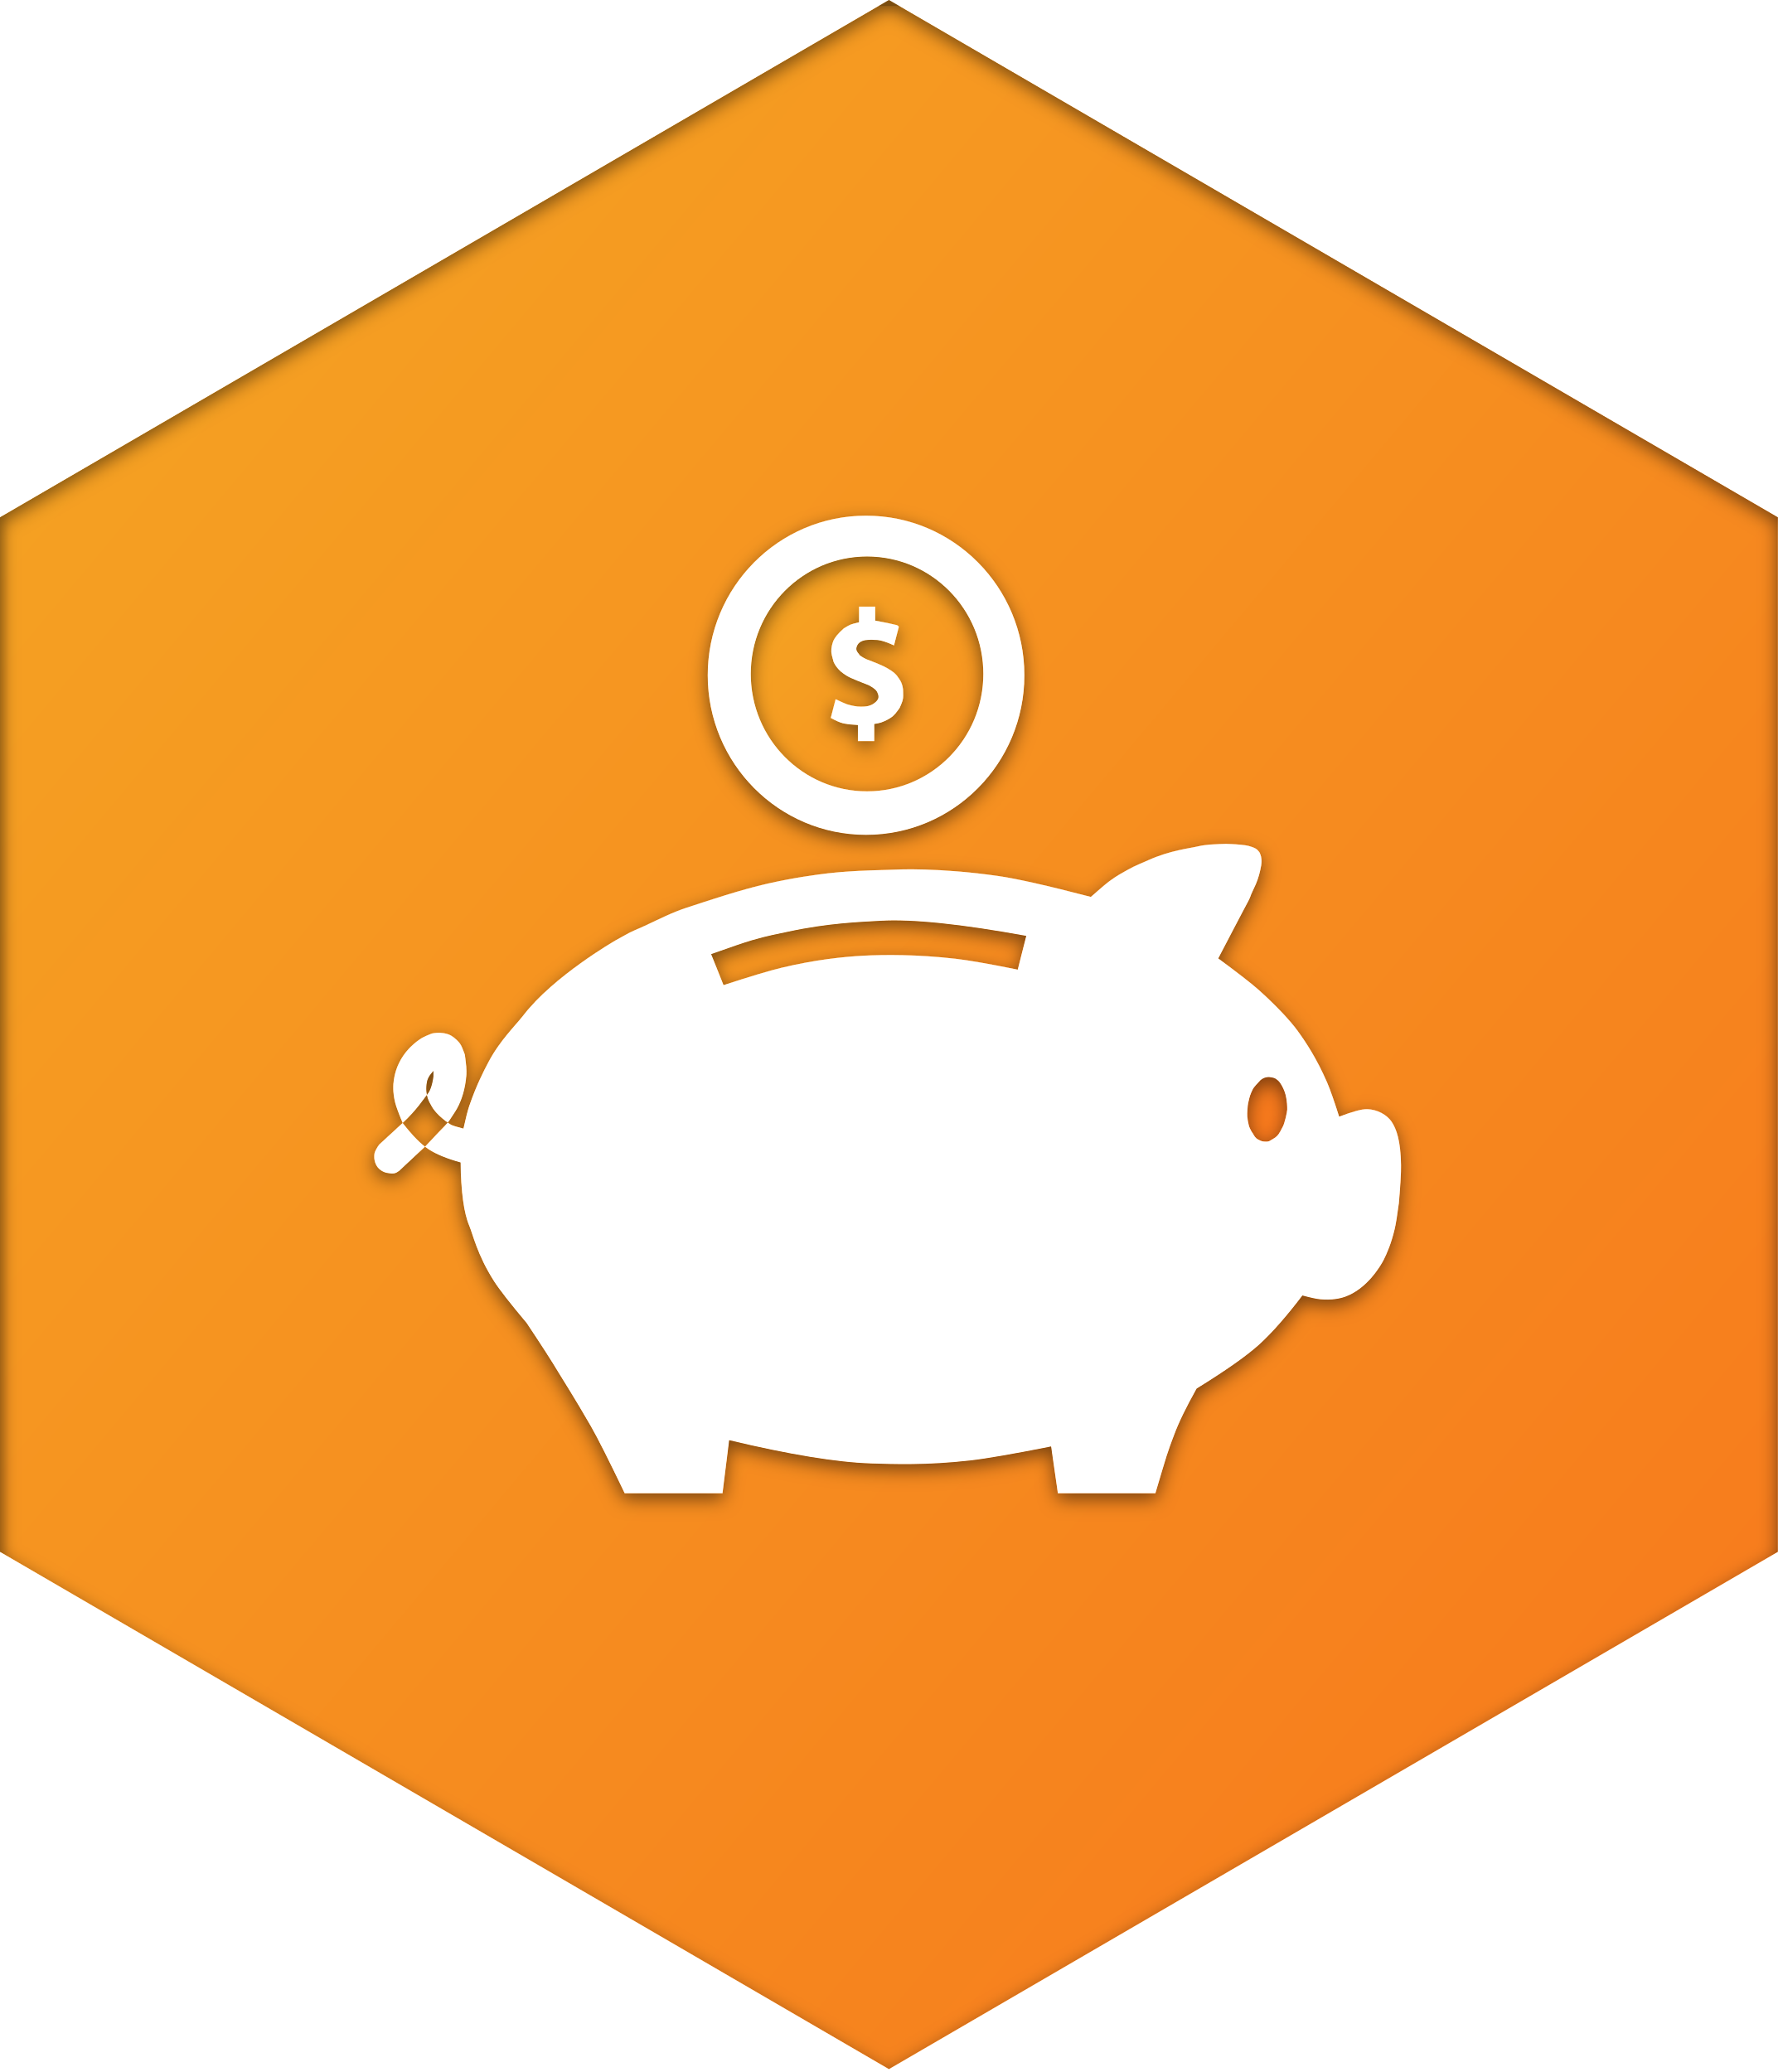
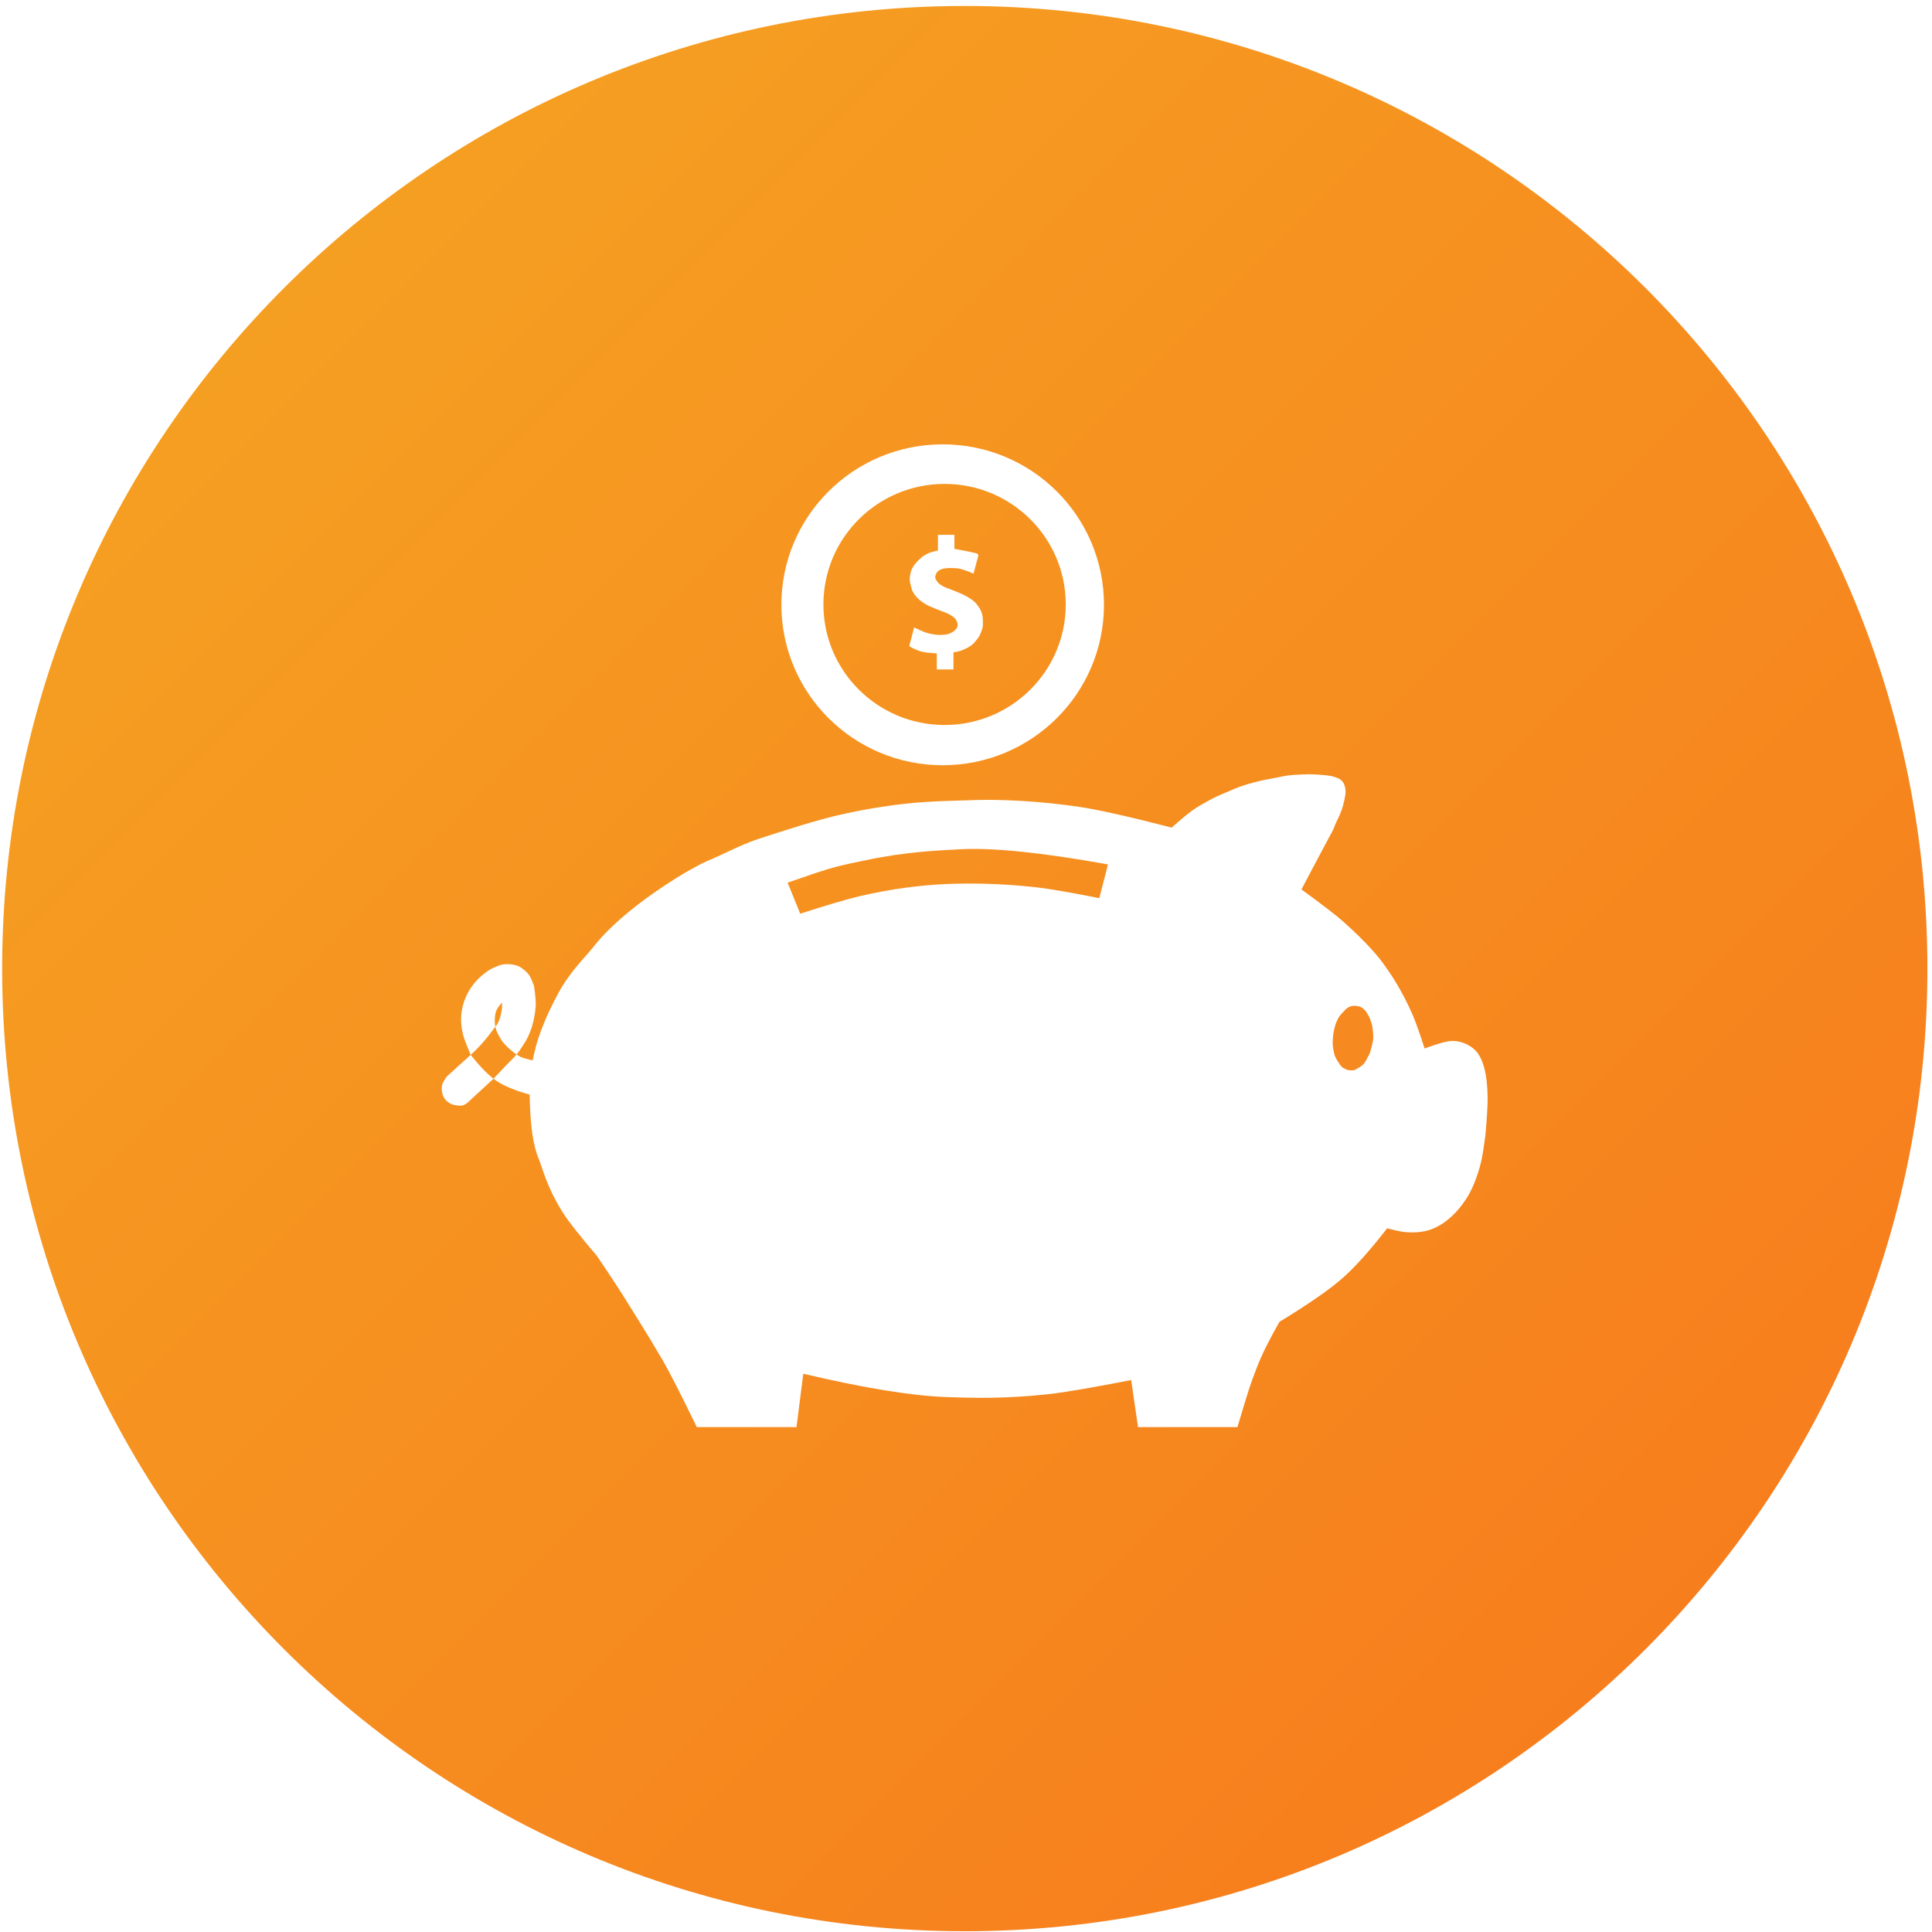
- <svg xmlns="http://www.w3.org/2000/svg" xmlns:xlink="http://www.w3.org/1999/xlink" width="302px" height="351px" viewBox="0 0 302 351" version="1.1">
+ <svg xmlns="http://www.w3.org/2000/svg" width="253px" height="253px" viewBox="0 0 253 253" version="1.1">
  <defs>
    <linearGradient x1="0%" y1="0%" x2="100%" y2="100%" id="linearGradient-1">
      <stop stop-color="#F5A623" offset="0%" />
      <stop stop-color="#F7771C" offset="100%" />
    </linearGradient>
-     <path d="M120.453,161.628 C123.704,160.464 125.997,159.684 127.332,159.288 C129.919,158.521 132.082,158.131 133.552,157.814 C140.292,156.36 145.682,156.181 149.117,155.982 C154.545,155.668 162.78,156.52 173.824,158.538 L172.38,164.253 C167.578,163.28 164.071,162.667 161.86,162.412 C155.34,161.661 149.734,161.709 146.278,161.891 C142.867,162.07 138.095,162.567 132.379,163.935 C130.364,164.417 127.088,165.398 122.552,166.878 L120.453,161.628 Z M215.224,182.492 C215.72,182.568 215.932,182.647 216.165,182.806 C216.373,182.948 216.613,183.153 216.83,183.47 C217.234,184.06 217.555,184.759 217.739,185.455 C217.999,186.436 218.02,187.53 218.02,187.95 C218.02,188.339 217.567,190.408 217.226,190.938 C217.029,191.244 216.783,191.95 216.272,192.456 C216.056,192.669 215.619,192.957 214.96,193.32 C214.82,193.354 214.724,193.374 214.674,193.379 C214.439,193.401 214.321,193.379 214.251,193.379 C214.177,193.379 213.929,193.372 213.738,193.32 C213.539,193.265 213.233,193.089 213.158,193.056 C212.67,192.838 212.407,192.362 212.253,192.067 C212.229,192.02 211.706,191.377 211.51,190.564 C211.4,190.106 211.303,189.592 211.269,189.128 C211.228,188.567 211.332,187.328 211.398,186.971 C211.437,186.76 211.702,185.545 211.916,185.146 C212.025,184.944 212.117,184.625 212.371,184.257 C212.539,184.014 212.924,183.583 213.526,182.963 C214.034,182.554 214.6,182.397 215.224,182.492 Z M146.859,134.052 C135.984,134.052 127.168,125.148 127.168,114.164 C127.168,103.181 135.984,94.277 146.859,94.277 C157.734,94.277 166.55,103.181 166.55,114.164 C166.55,125.148 157.734,134.052 146.859,134.052 Z M152.241,106.209 C152.191,106.044 152.056,105.932 151.835,105.876 C150.965,105.654 149.768,105.406 148.242,105.132 L148.242,102.763 L145.497,102.763 L145.497,105.413 C144.78,105.581 144.3,105.713 144.056,105.811 C143.812,105.908 143.432,106.12 142.917,106.447 C141.907,107.331 141.293,108.104 141.073,108.767 C140.94,109.172 140.775,109.722 140.804,110.424 C140.817,110.723 140.943,111.289 141.183,112.122 C141.312,112.392 141.429,112.605 141.534,112.762 C141.859,113.248 142.208,113.573 142.414,113.772 C142.476,113.832 142.693,113.991 142.917,114.153 C143.187,114.347 143.503,114.56 144.056,114.822 C144.569,115.065 145.61,115.491 147.178,116.099 C147.884,116.494 148.317,116.822 148.477,117.083 C148.589,117.268 148.895,117.842 148.751,118.298 C148.589,118.81 147.96,119.202 147.817,119.285 C147.511,119.464 147.192,119.563 147.015,119.603 C146.815,119.649 146.109,119.759 145.222,119.674 C144.518,119.607 143.605,119.355 143.417,119.285 C143.079,119.16 142.451,118.879 141.534,118.444 L140.709,121.617 C141.529,122.078 142.205,122.378 142.736,122.518 C143.267,122.657 144.125,122.76 145.309,122.826 L145.309,125.542 L148.082,125.542 L148.082,122.654 C148.642,122.561 149.033,122.475 149.255,122.397 C150.179,122.07 150.733,121.69 151.008,121.504 C151.383,121.25 151.844,120.721 152.39,119.918 C152.659,119.321 152.825,118.901 152.887,118.658 C153.038,118.072 152.974,117.61 152.978,117.265 C152.984,116.827 152.933,115.865 152.289,114.976 C152.122,114.746 151.918,114.386 151.507,114.022 C151.365,113.896 150.615,113.317 149.727,112.891 C148.506,112.304 146.897,111.743 146.666,111.637 C146.4,111.515 146.066,111.314 145.663,111.034 C145.375,110.672 145.198,110.425 145.133,110.293 C145.06,110.143 145.05,109.996 145.044,109.899 C145.04,109.856 145.072,109.639 145.161,109.421 C145.233,109.246 145.365,109.07 145.455,108.968 C145.56,108.85 145.771,108.713 145.992,108.615 C146.195,108.525 146.451,108.472 146.547,108.457 C146.804,108.417 147.293,108.371 147.593,108.375 C147.971,108.381 148.416,108.412 148.605,108.424 C149.227,108.465 150.167,108.767 151.427,109.332 L152.241,106.209 Z" id="path-2" />
-     <filter x="-2.0%" y="-2.0%" width="104.1%" height="104.0%" filterUnits="objectBoundingBox" id="filter-3">
-       <feGaussianBlur stdDeviation="1.5" in="SourceAlpha" result="shadowBlurInner1" />
-       <feOffset dx="0" dy="1" in="shadowBlurInner1" result="shadowOffsetInner1" />
-       <feComposite in="shadowOffsetInner1" in2="SourceAlpha" operator="arithmetic" k2="-1" k3="1" result="shadowInnerInner1" />
-       <feColorMatrix values="0 0 0 0 0   0 0 0 0 0   0 0 0 0 0  0 0 0 0.5 0" type="matrix" in="shadowInnerInner1" />
-     </filter>
-     <path d="M150.566,0 L301.132,87.629 L301.132,262.888 L150.566,350.517 L7.10542736e-15,262.888 L-8.8817842e-14,87.629 L150.566,0 Z M78.006,196.923 C78.081,201.948 78.569,205.517 79.47,207.63 C80.082,209.065 80.815,212.569 83.677,217.047 C84.58,218.459 86.423,220.822 89.208,224.136 C91.691,227.859 93.482,230.642 94.581,232.485 C95.273,233.645 97.206,236.622 100.083,241.621 C101.213,243.586 103.12,247.366 105.803,252.961 L122.381,252.961 L123.506,243.968 C133.727,246.406 141.735,247.72 147.531,247.908 C151.295,248.03 156.899,248.245 164.352,247.4 C167.034,247.096 171.594,246.307 178.033,245.033 L179.176,252.961 L195.703,252.961 C196.299,250.981 196.711,249.597 196.939,248.812 C197.868,245.602 198.627,243.756 198.883,243.059 C199.631,241.022 200.898,238.411 202.685,235.226 C207.662,232.152 211.205,229.656 213.313,227.74 C215.42,225.823 217.849,223.063 220.6,219.46 C221.993,219.828 222.986,220.041 223.578,220.097 C225.515,220.282 226.946,219.99 227.846,219.668 C231.551,218.34 233.844,214.457 234.357,213.454 C234.896,212.403 235.66,210.656 236.238,208.194 C236.438,207.343 236.674,205.873 236.947,203.785 C237.208,200.735 237.329,198.605 237.31,197.393 C237.247,193.246 236.549,191.263 235.704,190.004 C234.977,188.922 233.345,187.897 231.458,187.889 C230.613,187.886 229.07,188.309 226.828,189.159 C225.96,186.435 225.287,184.519 224.807,183.411 C223.052,179.359 221.217,176.562 219.699,174.492 C219.464,174.172 217.586,171.63 213.313,167.788 C212.095,166.693 209.773,164.882 206.349,162.355 C207.728,159.692 208.689,157.852 209.232,156.835 C209.724,155.914 210.302,154.795 210.839,153.778 C211.217,153.062 211.618,152.375 211.767,151.935 C211.998,151.256 212.221,150.919 212.704,149.815 C213.156,148.783 213.434,147.687 213.614,146.644 C213.762,145.783 213.662,145.019 213.313,144.35 C213.095,144.066 212.892,143.869 212.704,143.758 C212.286,143.51 211.592,143.32 211.394,143.27 C210.952,143.16 209.561,143.024 209.232,143.016 C208.953,143.01 208.273,142.944 207.647,142.945 C206.809,142.945 206.011,143.014 205.858,143.016 C205.174,143.028 204.546,143.103 204.089,143.161 C203.63,143.219 203.344,143.261 202.832,143.387 C201.648,143.679 198.167,144.049 194.521,145.702 C193.765,146.045 192.235,146.639 191.051,147.316 C190.362,147.711 189.231,148.278 187.9,149.275 C187.28,149.74 186.235,150.626 184.763,151.935 C177.44,150.021 172.203,148.839 169.051,148.388 C159.047,146.956 152.115,147.283 151.472,147.316 C149.956,147.396 144.924,147.404 140.327,147.927 C138.241,148.165 134.356,148.702 130.097,149.664 C125.507,150.701 120.068,152.523 116.248,153.778 C113.849,154.566 111.746,155.645 109.202,156.835 C107.804,157.489 107.099,157.687 105.668,158.513 C105.369,158.686 104.841,158.98 104.333,159.258 C104.068,159.403 93.781,165.346 88.667,171.966 C87.301,173.733 84.646,176.263 82.725,179.924 C81.911,181.477 80.679,183.829 79.47,187.363 C79.217,188.103 78.892,189.374 78.494,191.177 C77.41,190.905 76.714,190.691 76.408,190.535 C76.171,190.414 73.86,188.962 72.977,187.164 C72.837,186.878 71.894,185.614 72.305,183.323 C72.351,183.064 72.453,182.696 72.763,182.22 C72.868,182.06 73.084,181.791 73.413,181.416 L73.413,182.349 C73.216,183.813 72.868,184.829 72.369,185.396 C72.035,185.776 70.543,188.123 68.2,190.23 C67.426,190.925 66.095,192.148 64.208,193.899 C63.741,194.579 63.48,195.076 63.426,195.391 C63.233,196.516 63.683,197.377 63.931,197.701 C64.163,198.005 64.812,198.643 65.807,198.735 C66.049,198.757 66.431,198.872 66.932,198.735 C67.07,198.697 67.297,198.569 67.612,198.352 L71.968,194.269 C72.91,193.252 73.589,192.527 74.008,192.094 C75.003,191.064 75.887,190.243 76.408,189.375 C76.722,188.852 77.296,188.127 77.738,187.164 C78.104,186.366 78.824,184.649 79.008,181.992 C79.054,181.332 78.962,180.211 78.732,178.627 C78.435,177.795 78.193,177.229 78.006,176.93 C77.606,176.291 77.065,175.904 76.765,175.669 C75.462,174.648 73.374,174.95 72.977,175.14 C72.509,175.364 71.862,175.51 70.927,176.183 C70.356,176.594 67.343,178.695 66.708,182.882 C66.581,183.719 66.491,185.049 66.932,186.814 C67.098,187.48 67.521,188.619 68.2,190.23 C69.843,192.342 71.3,193.823 72.571,194.672 C73.842,195.52 75.654,196.271 78.006,196.923 Z M146.689,141.428 C161.503,141.428 173.511,129.323 173.511,114.39 C173.511,99.458 161.503,87.353 146.689,87.353 C131.876,87.353 119.868,99.458 119.868,114.39 C119.868,129.323 131.876,141.428 146.689,141.428 Z" id="path-4" />
-     <filter x="-0.7%" y="-0.6%" width="101.3%" height="101.1%" filterUnits="objectBoundingBox" id="filter-5">
-       <feGaussianBlur stdDeviation="1.5" in="SourceAlpha" result="shadowBlurInner1" />
-       <feOffset dx="0" dy="1" in="shadowBlurInner1" result="shadowOffsetInner1" />
-       <feComposite in="shadowOffsetInner1" in2="SourceAlpha" operator="arithmetic" k2="-1" k3="1" result="shadowInnerInner1" />
-       <feColorMatrix values="0 0 0 0 0   0 0 0 0 0   0 0 0 0 0  0 0 0 0.5 0" type="matrix" in="shadowInnerInner1" />
-     </filter>
  </defs>
  <g id="Page-1" stroke="none" stroke-width="1" fill="none" fill-rule="evenodd">
-     <g id="Desktop-HD-Copy-2" transform="translate(-1295, -1600)">
-       <g id="Cheaper_Icon" transform="translate(1295, 1600)">
-         <g id="Combined-Shape">
-           <use fill="url(#linearGradient-1)" fill-rule="evenodd" xlink:href="#path-2" />
-           <use fill="black" fill-opacity="1" filter="url(#filter-3)" xlink:href="#path-2" />
-         </g>
-         <g id="Polygone_Cheaper">
-           <use fill="url(#linearGradient-1)" fill-rule="evenodd" xlink:href="#path-4" />
-           <use fill="black" fill-opacity="1" filter="url(#filter-5)" xlink:href="#path-4" />
+     <g id="Desktop-HD-Copy-14" transform="translate(-1034, -2043)" fill="url(#linearGradient-1)">
+       <g id="Group-17" transform="translate(-3, 1752)">
+         <g id="Cheaper_Icon" transform="translate(1037, 291)">
+           <path d="M126.34,252.899 C56.719,252.899 0.281,196.46 0.281,126.84 C0.281,57.219 56.719,0.781 126.34,0.781 C195.96,0.781 252.399,57.219 252.399,126.84 C252.399,196.46 195.96,252.899 126.34,252.899 Z M177.635,131.732 C178.025,131.79 178.192,131.852 178.375,131.975 C178.538,132.085 178.727,132.243 178.898,132.489 C179.215,132.945 179.467,133.486 179.612,134.025 C179.817,134.784 179.833,135.63 179.833,135.955 C179.833,136.256 179.477,137.857 179.208,138.268 C179.054,138.504 178.861,139.051 178.459,139.442 C178.289,139.607 177.945,139.83 177.428,140.11 C177.317,140.137 177.242,140.152 177.203,140.156 C177.018,140.173 176.926,140.156 176.87,140.156 C176.812,140.156 176.617,140.151 176.467,140.11 C176.311,140.068 176.07,139.932 176.011,139.906 C175.627,139.737 175.421,139.369 175.3,139.141 C175.281,139.104 174.869,138.607 174.716,137.978 C174.629,137.623 174.553,137.226 174.526,136.867 C174.494,136.433 174.576,135.474 174.628,135.198 C174.658,135.034 174.866,134.094 175.035,133.786 C175.12,133.629 175.192,133.383 175.393,133.097 C175.525,132.909 175.827,132.576 176.3,132.096 C176.7,131.78 177.145,131.659 177.635,131.732 Z M69.361,143.336 C69.42,147.241 69.805,150.015 70.514,151.657 C70.996,152.771 71.573,155.495 73.827,158.975 C74.538,160.072 75.99,161.908 78.183,164.484 C80.138,167.377 81.548,169.54 82.414,170.972 C82.958,171.874 84.48,174.186 86.746,178.072 C87.636,179.598 89.137,182.536 91.25,186.884 L104.305,186.884 L105.191,179.895 C113.24,181.79 119.546,182.811 124.11,182.957 C127.074,183.052 131.487,183.219 137.356,182.562 C139.468,182.326 143.059,181.713 148.129,180.723 L149.029,186.884 L162.044,186.884 C162.514,185.345 162.838,184.27 163.017,183.66 C163.749,181.165 164.346,179.731 164.548,179.189 C165.137,177.606 166.135,175.577 167.542,173.102 C171.461,170.713 174.251,168.773 175.911,167.284 C177.571,165.795 179.483,163.65 181.649,160.85 C182.747,161.136 183.528,161.301 183.995,161.345 C185.52,161.489 186.647,161.262 187.355,161.011 C190.273,159.979 192.079,156.962 192.483,156.183 C192.907,155.365 193.509,154.008 193.964,152.094 C194.121,151.433 194.307,150.291 194.522,148.669 C194.728,146.298 194.823,144.643 194.808,143.701 C194.759,140.478 194.209,138.937 193.544,137.959 C192.971,137.118 191.685,136.321 190.2,136.315 C189.535,136.313 188.319,136.642 186.554,137.302 C185.871,135.185 185.34,133.696 184.963,132.836 C183.581,129.687 182.136,127.513 180.94,125.905 C180.755,125.656 179.276,123.68 175.911,120.695 C174.952,119.844 173.124,118.436 170.427,116.472 C171.513,114.403 172.27,112.973 172.698,112.182 C173.085,111.467 173.54,110.597 173.963,109.807 C174.261,109.25 174.577,108.717 174.694,108.375 C174.875,107.847 175.052,107.585 175.432,106.727 C175.787,105.925 176.007,105.073 176.148,104.263 C176.265,103.594 176.186,103 175.911,102.481 C175.739,102.26 175.58,102.106 175.432,102.02 C175.102,101.828 174.556,101.68 174.4,101.641 C174.052,101.555 172.957,101.45 172.698,101.444 C172.478,101.439 171.943,101.388 171.449,101.388 C170.79,101.389 170.161,101.442 170.04,101.444 C169.502,101.453 169.007,101.511 168.647,101.556 C168.286,101.601 168.061,101.634 167.658,101.732 C166.725,101.959 163.984,102.246 161.113,103.531 C160.517,103.798 159.313,104.259 158.381,104.786 C157.838,105.092 156.947,105.533 155.899,106.308 C155.411,106.669 154.588,107.358 153.429,108.375 C147.662,106.888 143.538,105.969 141.056,105.618 C133.178,104.505 127.72,104.759 127.213,104.786 C126.02,104.848 122.057,104.854 118.437,105.26 C116.795,105.445 113.735,105.862 110.381,106.61 C106.767,107.416 102.484,108.832 99.475,109.807 C97.586,110.419 95.93,111.258 93.927,112.182 C92.826,112.691 92.271,112.844 91.144,113.487 C90.908,113.621 90.493,113.849 90.093,114.065 C89.884,114.178 81.783,118.797 77.756,123.941 C76.681,125.315 74.59,127.281 73.077,130.126 C72.436,131.333 71.466,133.16 70.514,135.907 C70.315,136.482 70.059,137.47 69.746,138.871 C68.892,138.66 68.344,138.493 68.103,138.371 C67.916,138.277 66.096,137.149 65.401,135.752 C65.291,135.53 64.548,134.548 64.872,132.767 C64.908,132.566 64.988,132.28 65.233,131.91 C65.315,131.785 65.486,131.577 65.744,131.285 L65.744,132.01 C65.589,133.148 65.315,133.937 64.922,134.378 C64.659,134.673 63.484,136.498 61.639,138.134 C61.03,138.675 59.982,139.625 58.495,140.986 C58.128,141.514 57.922,141.901 57.88,142.145 C57.728,143.02 58.082,143.689 58.277,143.941 C58.46,144.177 58.971,144.673 59.755,144.744 C59.945,144.761 60.246,144.85 60.64,144.744 C60.75,144.715 60.928,144.615 61.176,144.446 L64.607,141.273 C65.348,140.483 65.883,139.92 66.213,139.583 C66.996,138.783 67.692,138.145 68.103,137.47 C68.35,137.064 68.802,136.5 69.15,135.752 C69.438,135.132 70.005,133.797 70.15,131.733 C70.186,131.22 70.114,130.348 69.933,129.118 C69.699,128.471 69.509,128.032 69.361,127.799 C69.046,127.302 68.62,127.001 68.384,126.819 C67.358,126.025 65.713,126.26 65.401,126.408 C65.032,126.582 64.523,126.695 63.787,127.218 C63.337,127.538 60.965,129.17 60.464,132.424 C60.364,133.075 60.294,134.108 60.64,135.48 C60.771,135.998 61.104,136.882 61.639,138.134 C62.933,139.776 64.08,140.927 65.081,141.586 C66.082,142.246 67.509,142.829 69.361,143.336 Z M123.447,100.209 C135.112,100.209 144.568,90.802 144.568,79.198 C144.568,67.594 135.112,58.187 123.447,58.187 C111.782,58.187 102.326,67.594 102.326,79.198 C102.326,90.802 111.782,100.209 123.447,100.209 Z M123.695,94.94 C114.932,94.94 107.828,87.872 107.828,79.155 C107.828,70.437 114.932,63.369 123.695,63.369 C132.459,63.369 139.563,70.437 139.563,79.155 C139.563,87.872 132.459,94.94 123.695,94.94 Z M128.127,72.704 C128.088,72.575 127.981,72.489 127.807,72.446 C127.124,72.274 126.182,72.082 124.983,71.87 L124.983,70.037 L122.826,70.037 L122.826,72.088 C122.262,72.217 121.884,72.32 121.693,72.395 C121.501,72.471 121.202,72.635 120.798,72.887 C120.004,73.571 119.521,74.17 119.348,74.683 C119.243,74.996 119.113,75.422 119.137,75.965 C119.147,76.196 119.246,76.634 119.435,77.279 C119.536,77.488 119.628,77.653 119.71,77.774 C119.966,78.15 120.24,78.402 120.402,78.556 C120.451,78.603 120.621,78.726 120.798,78.85 C121.01,79 121.258,79.165 121.693,79.368 C122.096,79.556 122.914,79.886 124.147,80.356 C124.702,80.662 125.042,80.916 125.168,81.118 C125.256,81.261 125.496,81.705 125.383,82.058 C125.256,82.454 124.762,82.757 124.649,82.822 C124.409,82.96 124.158,83.037 124.019,83.068 C123.862,83.103 123.307,83.189 122.609,83.123 C122.056,83.071 121.338,82.876 121.19,82.822 C120.925,82.725 120.431,82.508 119.71,82.171 L119.062,84.626 C119.707,84.983 120.238,85.215 120.655,85.323 C121.073,85.431 121.747,85.511 122.678,85.561 L122.678,87.664 L124.858,87.664 L124.858,85.429 C125.298,85.357 125.605,85.29 125.78,85.229 C126.506,84.977 126.941,84.683 127.158,84.539 C127.452,84.342 127.814,83.933 128.244,83.311 C128.455,82.85 128.586,82.525 128.635,82.336 C128.753,81.883 128.703,81.525 128.706,81.258 C128.711,80.92 128.671,80.175 128.164,79.488 C128.033,79.31 127.873,79.031 127.55,78.749 C127.438,78.652 126.849,78.204 126.151,77.874 C125.191,77.42 123.926,76.985 123.745,76.904 C123.536,76.809 123.273,76.654 122.956,76.437 C122.729,76.157 122.59,75.966 122.54,75.864 C122.482,75.748 122.475,75.634 122.469,75.559 C122.467,75.526 122.491,75.358 122.562,75.189 C122.618,75.054 122.722,74.917 122.792,74.839 C122.875,74.747 123.041,74.641 123.215,74.565 C123.374,74.496 123.576,74.455 123.651,74.443 C123.853,74.412 124.237,74.376 124.473,74.38 C124.77,74.384 125.12,74.408 125.269,74.418 C125.757,74.449 126.497,74.683 127.487,75.12 L128.127,72.704 Z M103.139,115.587 C105.695,114.686 107.497,114.083 108.547,113.776 C110.58,113.183 112.281,112.881 113.436,112.636 C118.734,111.51 122.971,111.372 125.671,111.218 C129.938,110.975 136.411,111.634 145.092,113.196 L143.957,117.618 C140.182,116.866 137.426,116.391 135.688,116.194 C130.562,115.612 126.156,115.649 123.439,115.79 C120.758,115.929 117.007,116.314 112.514,117.372 C110.93,117.745 108.355,118.504 104.789,119.65 L103.139,115.587 Z" id="Polygone_Cheaper" />
        </g>
      </g>
    </g>
  </g>
</svg>
